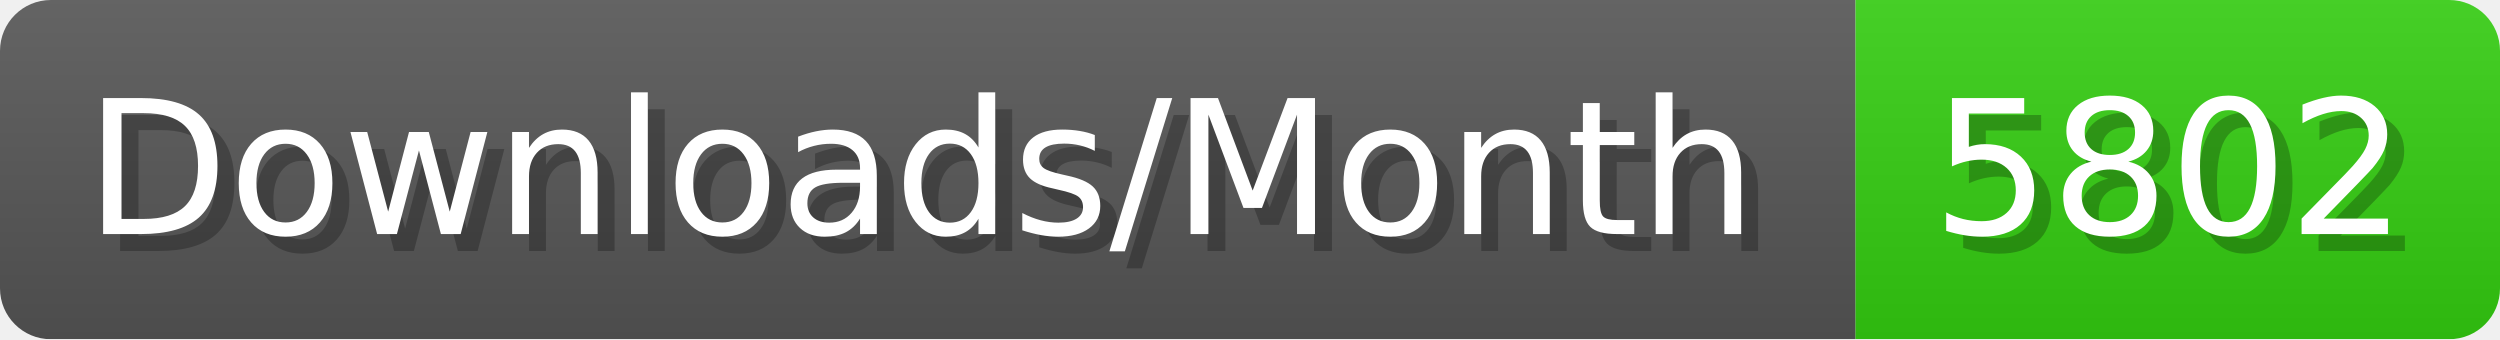
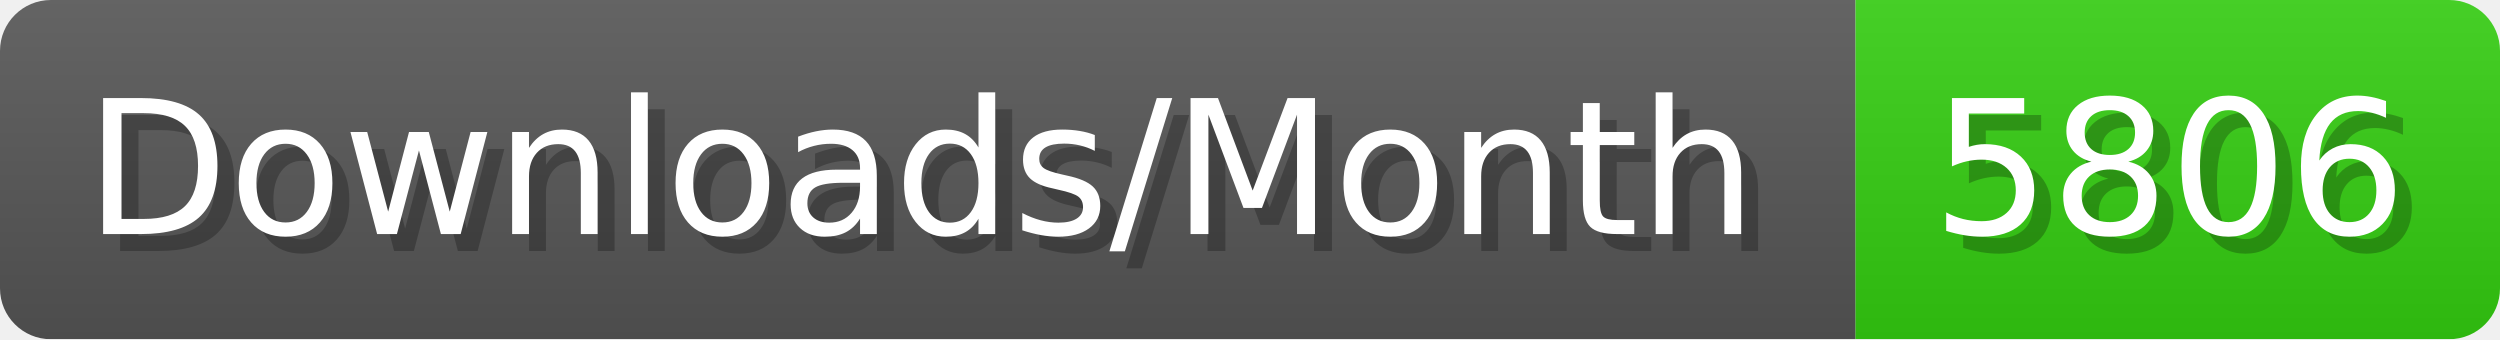
- <svg xmlns="http://www.w3.org/2000/svg" width="147.4" height="20" viewBox="0 0 1474 200" role="img" aria-label="Downloads/Month: 5802">
+ <svg xmlns="http://www.w3.org/2000/svg" width="147.4" height="20" viewBox="0 0 1474 200" role="img" aria-label="Downloads/Month: 5806">
  <linearGradient id="YlXUI" x2="0" y2="100%">
    <stop offset="0" stop-opacity=".1" stop-color="#EEE" />
    <stop offset="1" stop-opacity=".1" />
  </linearGradient>
  <mask id="JHhop">
    <rect width="1474" height="200" rx="30" fill="#FFF" />
  </mask>
  <g mask="url(#JHhop)">
    <rect width="1094" height="200" fill="#555" />
    <rect width="380" height="200" fill="#3C1" x="1094" />
    <rect width="1474" height="200" fill="url(#YlXUI)" />
  </g>
  <g aria-hidden="true" fill="#fff" text-anchor="start" font-family="Verdana,DejaVu Sans,sans-serif" font-size="110">
    <text x="60" y="148" textLength="994" fill="#000" opacity="0.25">Downloads/Month</text>
    <text x="50" y="138" textLength="994">Downloads/Month</text>
-     <text x="1149" y="148" textLength="280" fill="#000" opacity="0.25">5802</text>
-     <text x="1139" y="138" textLength="280">5802</text>
+     <text x="1149" y="148" textLength="280" fill="#000" opacity="0.25">5806</text>
+     <text x="1139" y="138" textLength="280">5806</text>
  </g>
</svg>
